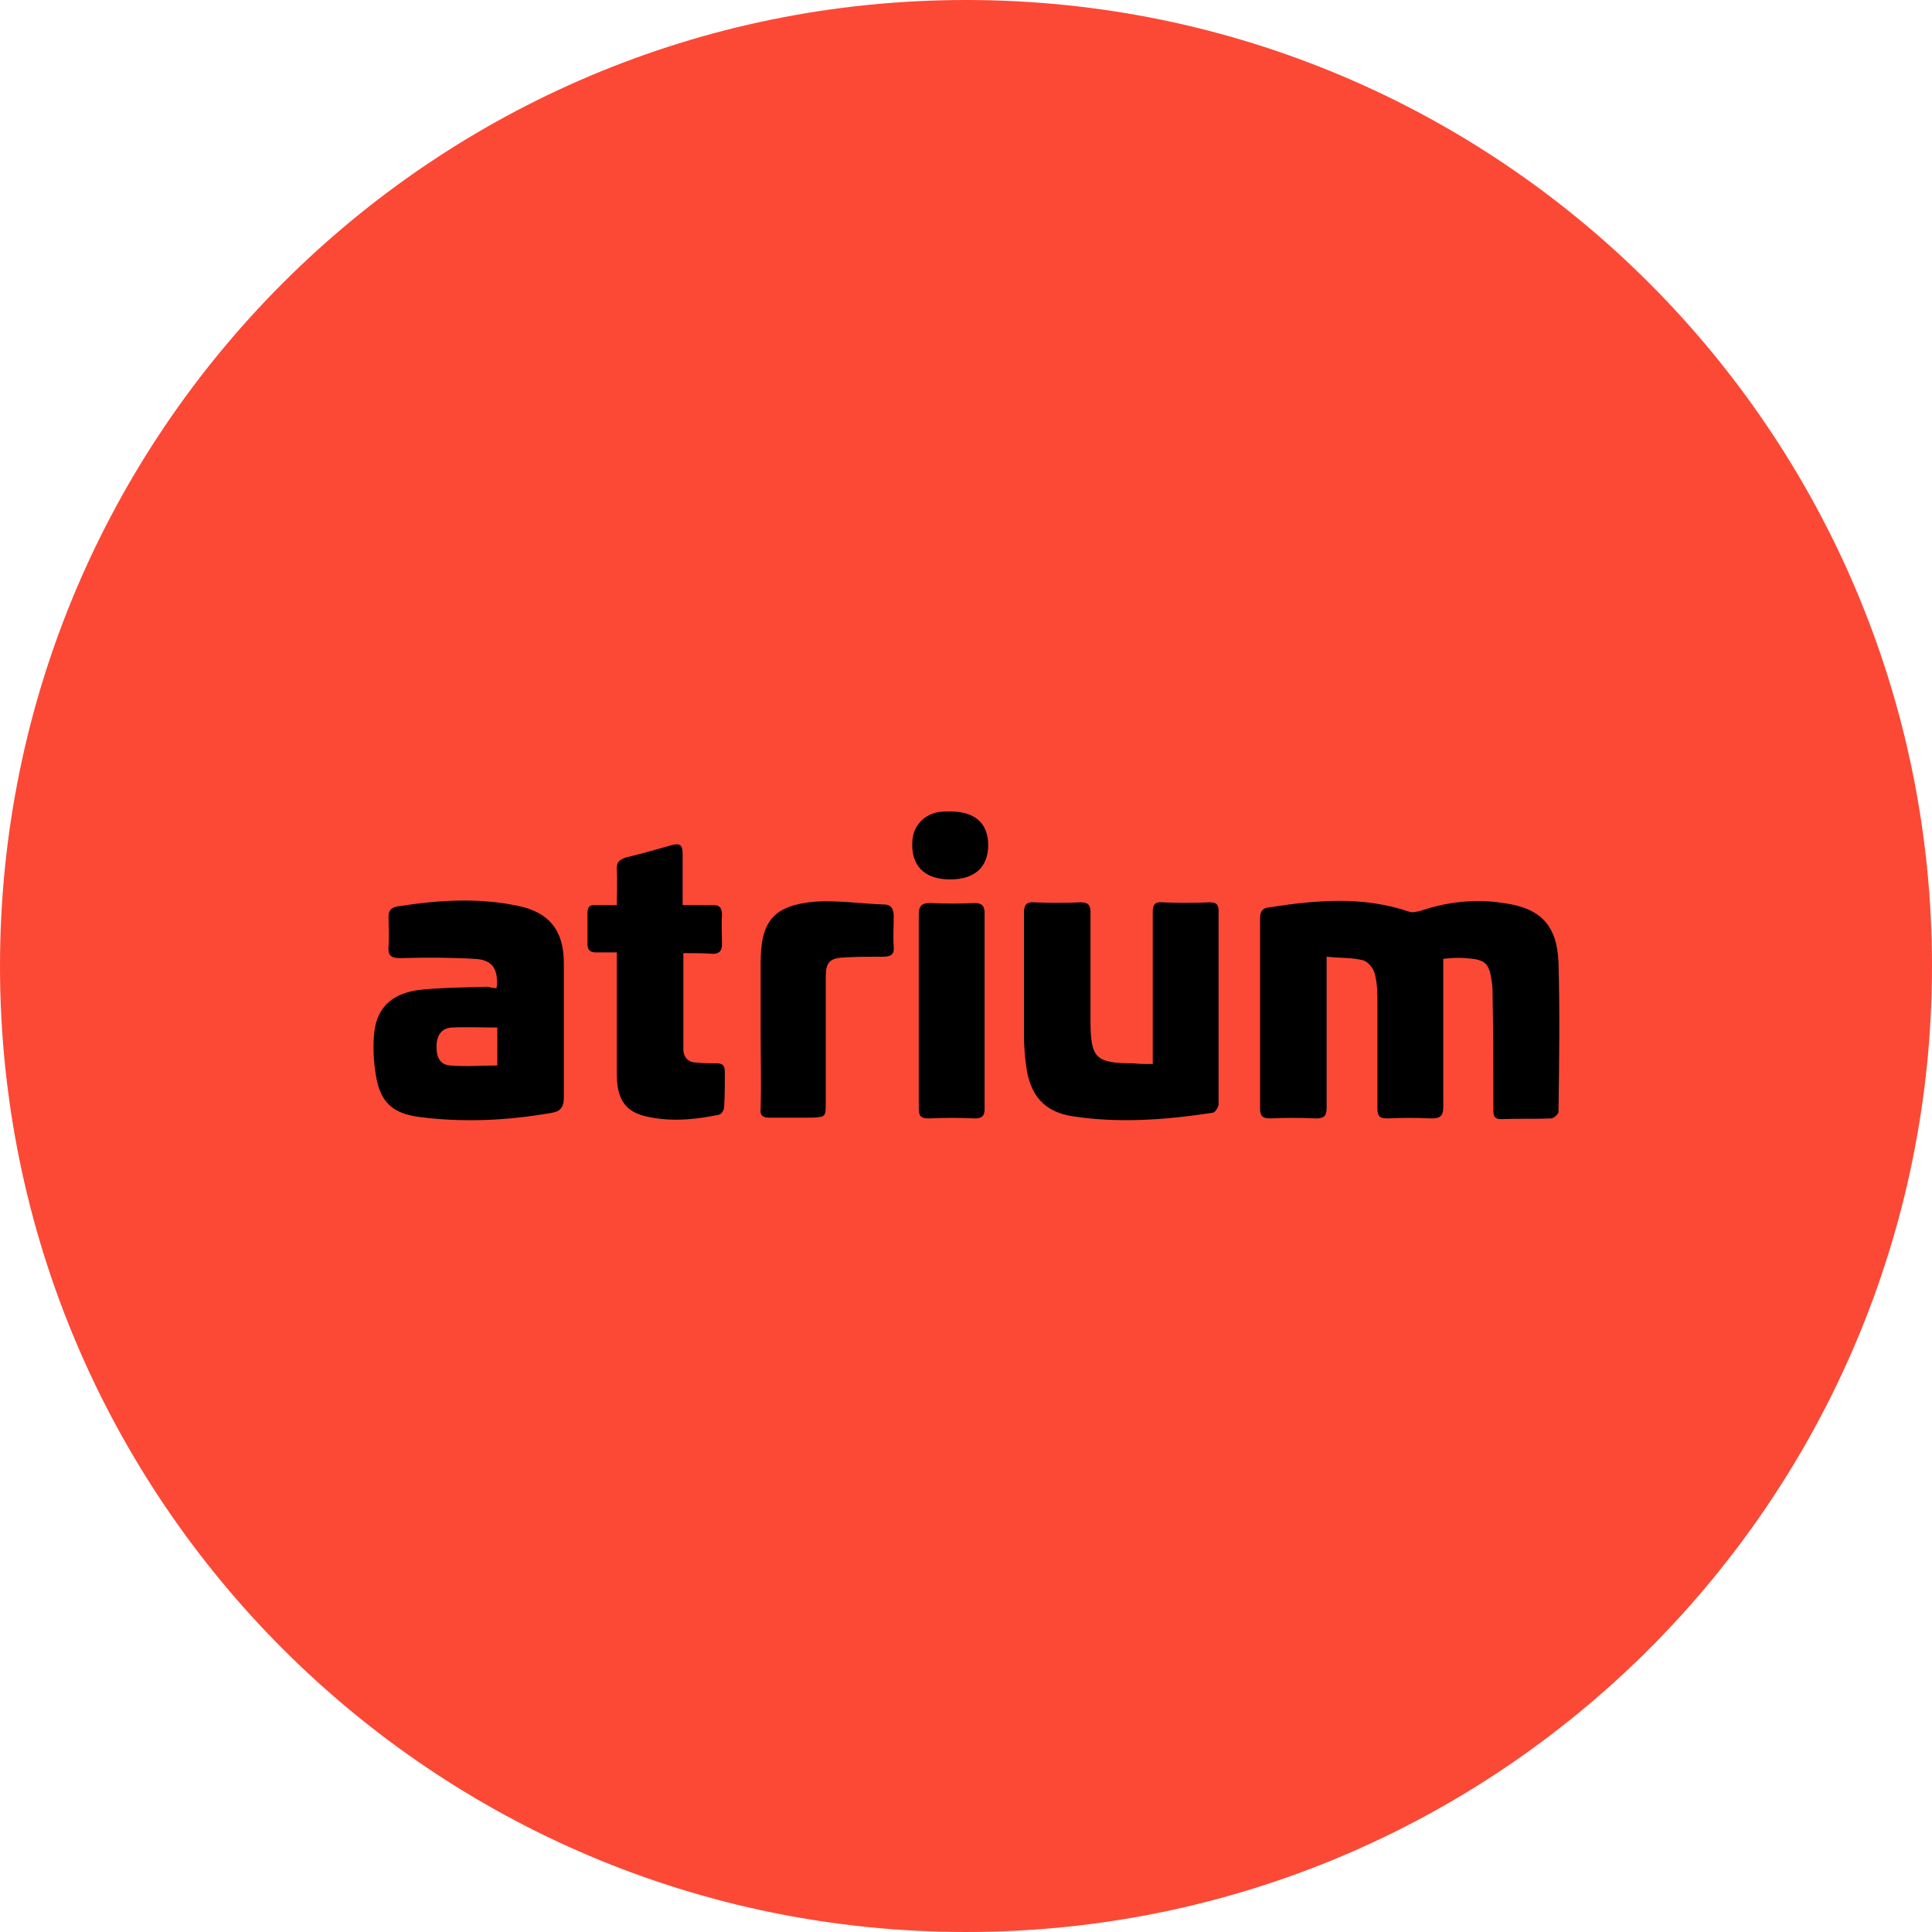
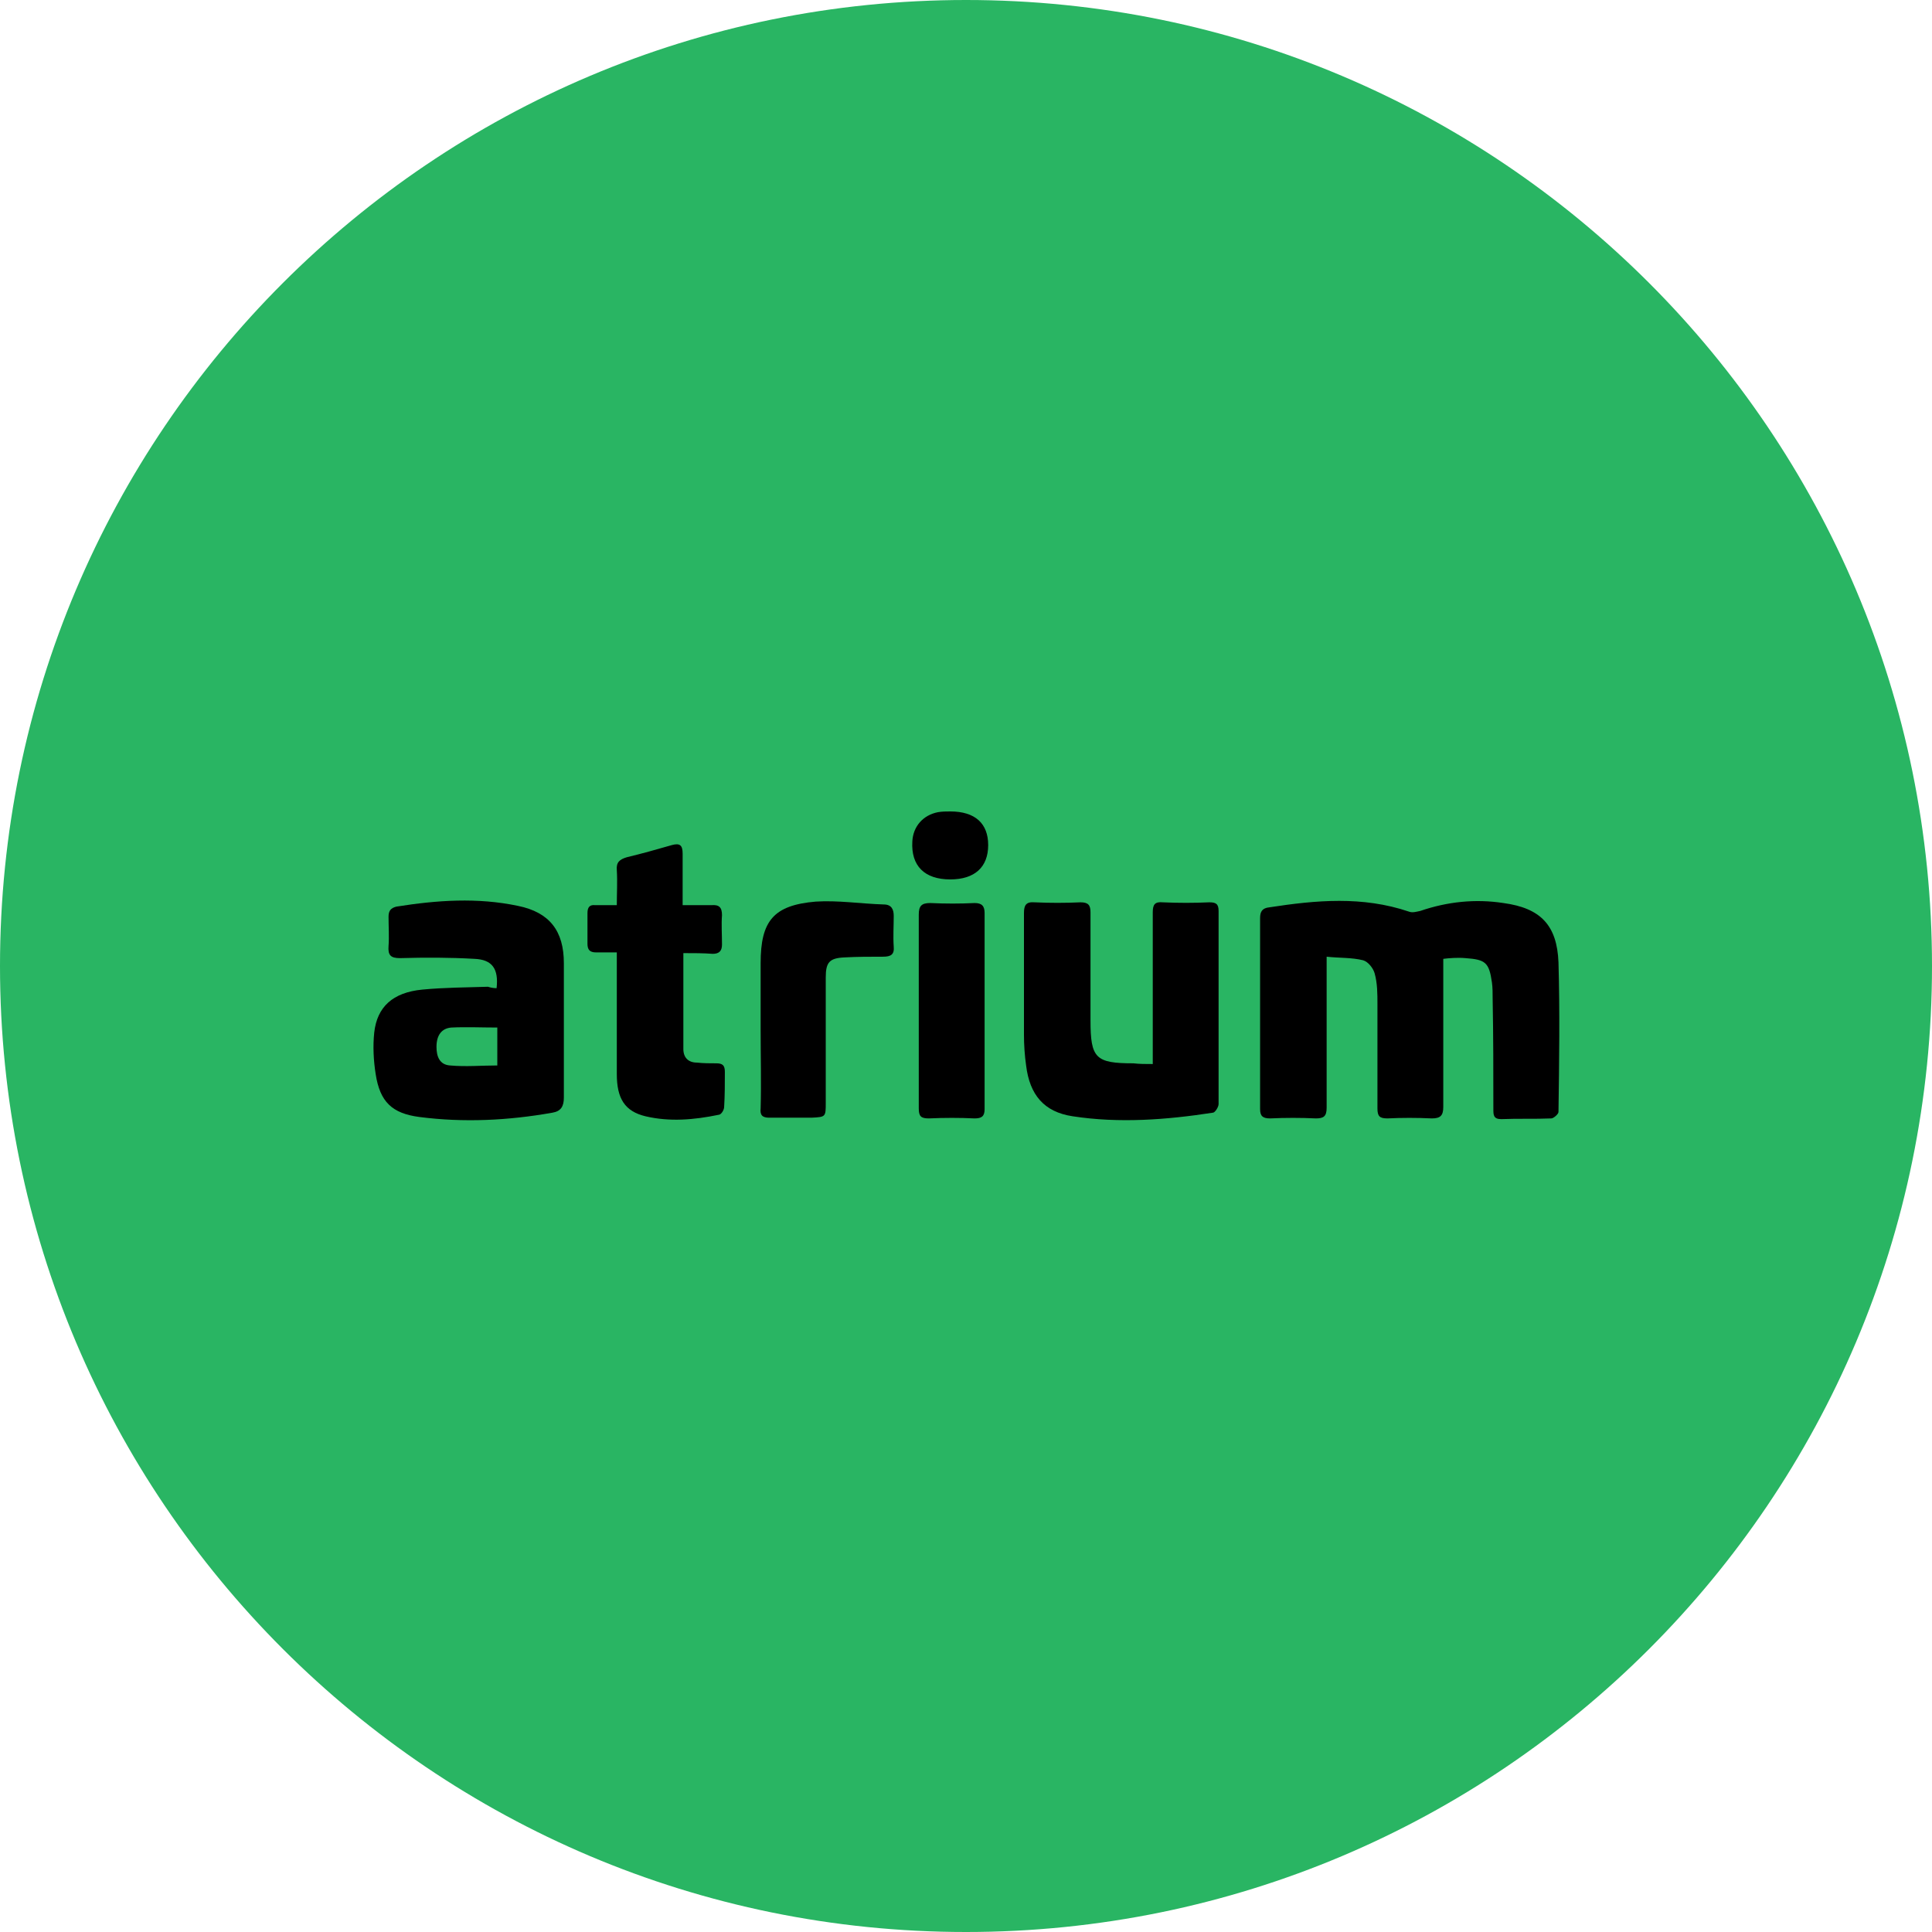
<svg xmlns="http://www.w3.org/2000/svg" version="1.1" id="Capa_1" x="0px" y="0px" viewBox="0 0 270 270" style="enable-background:new 0 0 270 270;" xml:space="preserve">
  <style type="text/css">
- 	.st0{fill:#FB4936;}
+ 	.st0{fill:#29B563;}
</style>
  <circle class="st0" cx="135" cy="135" r="135" />
  <g>
    <path d="M201.7,134c0,7,0,13.9,0,20.7c0,1.2-0.4,1.6-1.6,1.6c-2.1-0.1-4.2-0.1-6.2,0c-1.1,0-1.4-0.3-1.4-1.4c0-4.9,0-9.8,0-14.6   c0-1.4,0-2.9-0.4-4.3c-0.2-0.7-0.9-1.6-1.6-1.8c-1.6-0.4-3.3-0.3-5.1-0.5c0,1.6,0,3,0,4.3c0,5.6,0,11.2,0,16.8   c0,1.2-0.4,1.5-1.5,1.5c-2.1-0.1-4.3-0.1-6.4,0c-1,0-1.4-0.3-1.4-1.3c0-8.9,0-17.8,0-26.7c0-0.9,0.3-1.4,1.3-1.5   c6.5-1,13-1.6,19.5,0.6c0.5,0.2,1.1,0,1.6-0.1c3.8-1.3,7.7-1.7,11.6-1.1c5.2,0.7,7.5,3.1,7.7,8.3c0.2,6.9,0.1,13.9,0,20.9   c0,0.3-0.7,0.9-1,0.9c-2.3,0.1-4.6,0-7,0.1c-1.1,0-1.1-0.6-1.1-1.4c0-5.1,0-10.2-0.1-15.4c0-0.8,0-1.6-0.1-2.3   c-0.4-2.8-0.9-3.2-3.7-3.4C203.7,133.8,202.5,133.9,201.7,134z" />
    <path d="M69.4,138.1c0.3-2.7-0.6-4-3.1-4.1c-3.5-0.2-6.9-0.2-10.4-0.1c-1.3,0-1.7-0.4-1.6-1.7c0.1-1.3,0-2.7,0-4.1   c0-0.8,0.3-1.2,1.1-1.4c5.7-0.9,11.3-1.3,17-0.1c4.4,0.9,6.4,3.5,6.4,8c0,6.3,0,12.6,0,18.8c0,1.2-0.4,1.9-1.6,2.1   c-6.2,1.1-12.4,1.4-18.6,0.6c-3.8-0.5-5.5-2.1-6.1-6c-0.3-1.9-0.4-3.9-0.2-5.8c0.4-3.6,2.6-5.6,6.7-6c3.1-0.3,6.2-0.3,9.2-0.4   C68.5,138,68.9,138.1,69.4,138.1z M69.5,143.6c-2.2,0-4.3-0.1-6.4,0c-1.4,0.1-2.1,1.1-2.1,2.7c0,1.3,0.4,2.5,1.9,2.6   c2.2,0.2,4.4,0,6.6,0C69.5,146.9,69.5,145.3,69.5,143.6z" />
    <path d="M161.1,148.7c0-3.4,0-6.5,0-9.7c0-3.8,0-7.6,0-11.5c0-1.1,0.3-1.5,1.4-1.4c2.2,0.1,4.3,0.1,6.5,0c0.9,0,1.3,0.2,1.3,1.2   c0,9,0,18,0,27c0,0.4-0.5,1.2-0.8,1.2c-6.5,1-13.1,1.5-19.6,0.5c-4-0.6-6-3-6.5-7.1c-0.2-1.4-0.3-2.9-0.3-4.3c0-5.7,0-11.3,0-17   c0-1.1,0.3-1.6,1.5-1.5c2.1,0.1,4.3,0.1,6.4,0c1.1,0,1.4,0.4,1.4,1.4c0,5,0,10.1,0,15.1c0,5.3,0.7,6,6,6   C159.2,148.7,160.1,148.7,161.1,148.7z" />
-     <path d="M95.5,133.2c0,4.7,0,9,0,13.4c0,1.2,0.7,1.9,1.9,1.9c0.9,0.1,1.8,0.1,2.7,0.1c0.9,0,1.2,0.3,1.2,1.2c0,1.6,0,3.3-0.1,4.9   c0,0.4-0.4,1.1-0.8,1.1c-3.4,0.7-6.8,1-10.2,0.2c-2.9-0.7-4-2.5-4-5.9c0-5.1,0-10.1,0-15.2c0-0.5,0-1.1,0-1.8c-1,0-2,0-2.9,0   c-0.9,0-1.2-0.4-1.2-1.2c0-1.4,0-2.9,0-4.3c0-0.8,0.3-1.2,1.1-1.1c0.9,0,1.8,0,3,0c0-1.7,0.1-3.3,0-4.9c-0.1-1.1,0.4-1.5,1.4-1.8   c2.1-0.5,4.2-1.1,6.3-1.7c1.1-0.3,1.5,0,1.5,1.2c0,2.3,0,4.6,0,7.2c1.4,0,2.7,0,4,0c1.1-0.1,1.5,0.3,1.5,1.4c-0.1,1.3,0,2.7,0,4.1   c0,0.9-0.4,1.3-1.3,1.3C98.3,133.2,97,133.2,95.5,133.2z" />
+     <path d="M95.5,133.2c0,4.7,0,9,0,13.4c0,1.2,0.7,1.9,1.9,1.9c0.9,0.1,1.8,0.1,2.7,0.1c0.9,0,1.2,0.3,1.2,1.2c0,1.6,0,3.3-0.1,4.9   c0,0.4-0.4,1.1-0.8,1.1c-3.4,0.7-6.8,1-10.2,0.2c-2.9-0.7-4-2.5-4-5.9c0-5.1,0-10.1,0-15.2c0-0.5,0-1.1,0-1.8c-1,0-2,0-2.9,0   s-1.2-0.4-1.2-1.2c0-1.4,0-2.9,0-4.3c0-0.8,0.3-1.2,1.1-1.1c0.9,0,1.8,0,3,0c0-1.7,0.1-3.3,0-4.9c-0.1-1.1,0.4-1.5,1.4-1.8   c2.1-0.5,4.2-1.1,6.3-1.7c1.1-0.3,1.5,0,1.5,1.2c0,2.3,0,4.6,0,7.2c1.4,0,2.7,0,4,0c1.1-0.1,1.5,0.3,1.5,1.4c-0.1,1.3,0,2.7,0,4.1   c0,0.9-0.4,1.3-1.3,1.3C98.3,133.2,97,133.2,95.5,133.2z" />
    <path d="M106.3,143.9c0-3.1,0-6.2,0-9.3c0-5.9,1.8-8.1,7.7-8.6c3.1-0.2,6.3,0.3,9.5,0.4c1.1,0,1.4,0.7,1.4,1.6c0,1.4-0.1,2.9,0,4.3   c0.1,1.1-0.4,1.4-1.5,1.4c-1.8,0-3.6,0-5.4,0.1c-2.1,0.1-2.6,0.7-2.6,2.8c0,5.8,0,11.7,0,17.5c0,2,0,2-2,2.1c-2,0-4,0-5.9,0   c-1,0-1.3-0.4-1.2-1.3C106.4,151.3,106.3,147.6,106.3,143.9z" />
    <path d="M128.4,141.3c0-4.5,0-9,0-13.5c0-1.2,0.4-1.6,1.6-1.6c2.1,0.1,4.2,0.1,6.2,0c1,0,1.4,0.4,1.4,1.4c0,9.1,0,18.2,0,27.4   c0,1-0.4,1.3-1.4,1.3c-2.1-0.1-4.2-0.1-6.4,0c-1.1,0-1.4-0.3-1.4-1.4C128.4,150.3,128.4,145.8,128.4,141.3z" />
    <path d="M132.8,122.9c-3.6,0-5.5-1.9-5.3-5.3c0.1-2.1,1.5-3.7,3.6-4.1c0.6-0.1,1.2-0.1,1.7-0.1c3.5,0,5.3,1.7,5.3,4.7   C138.1,121.2,136.2,122.9,132.8,122.9z" />
  </g>
</svg>
